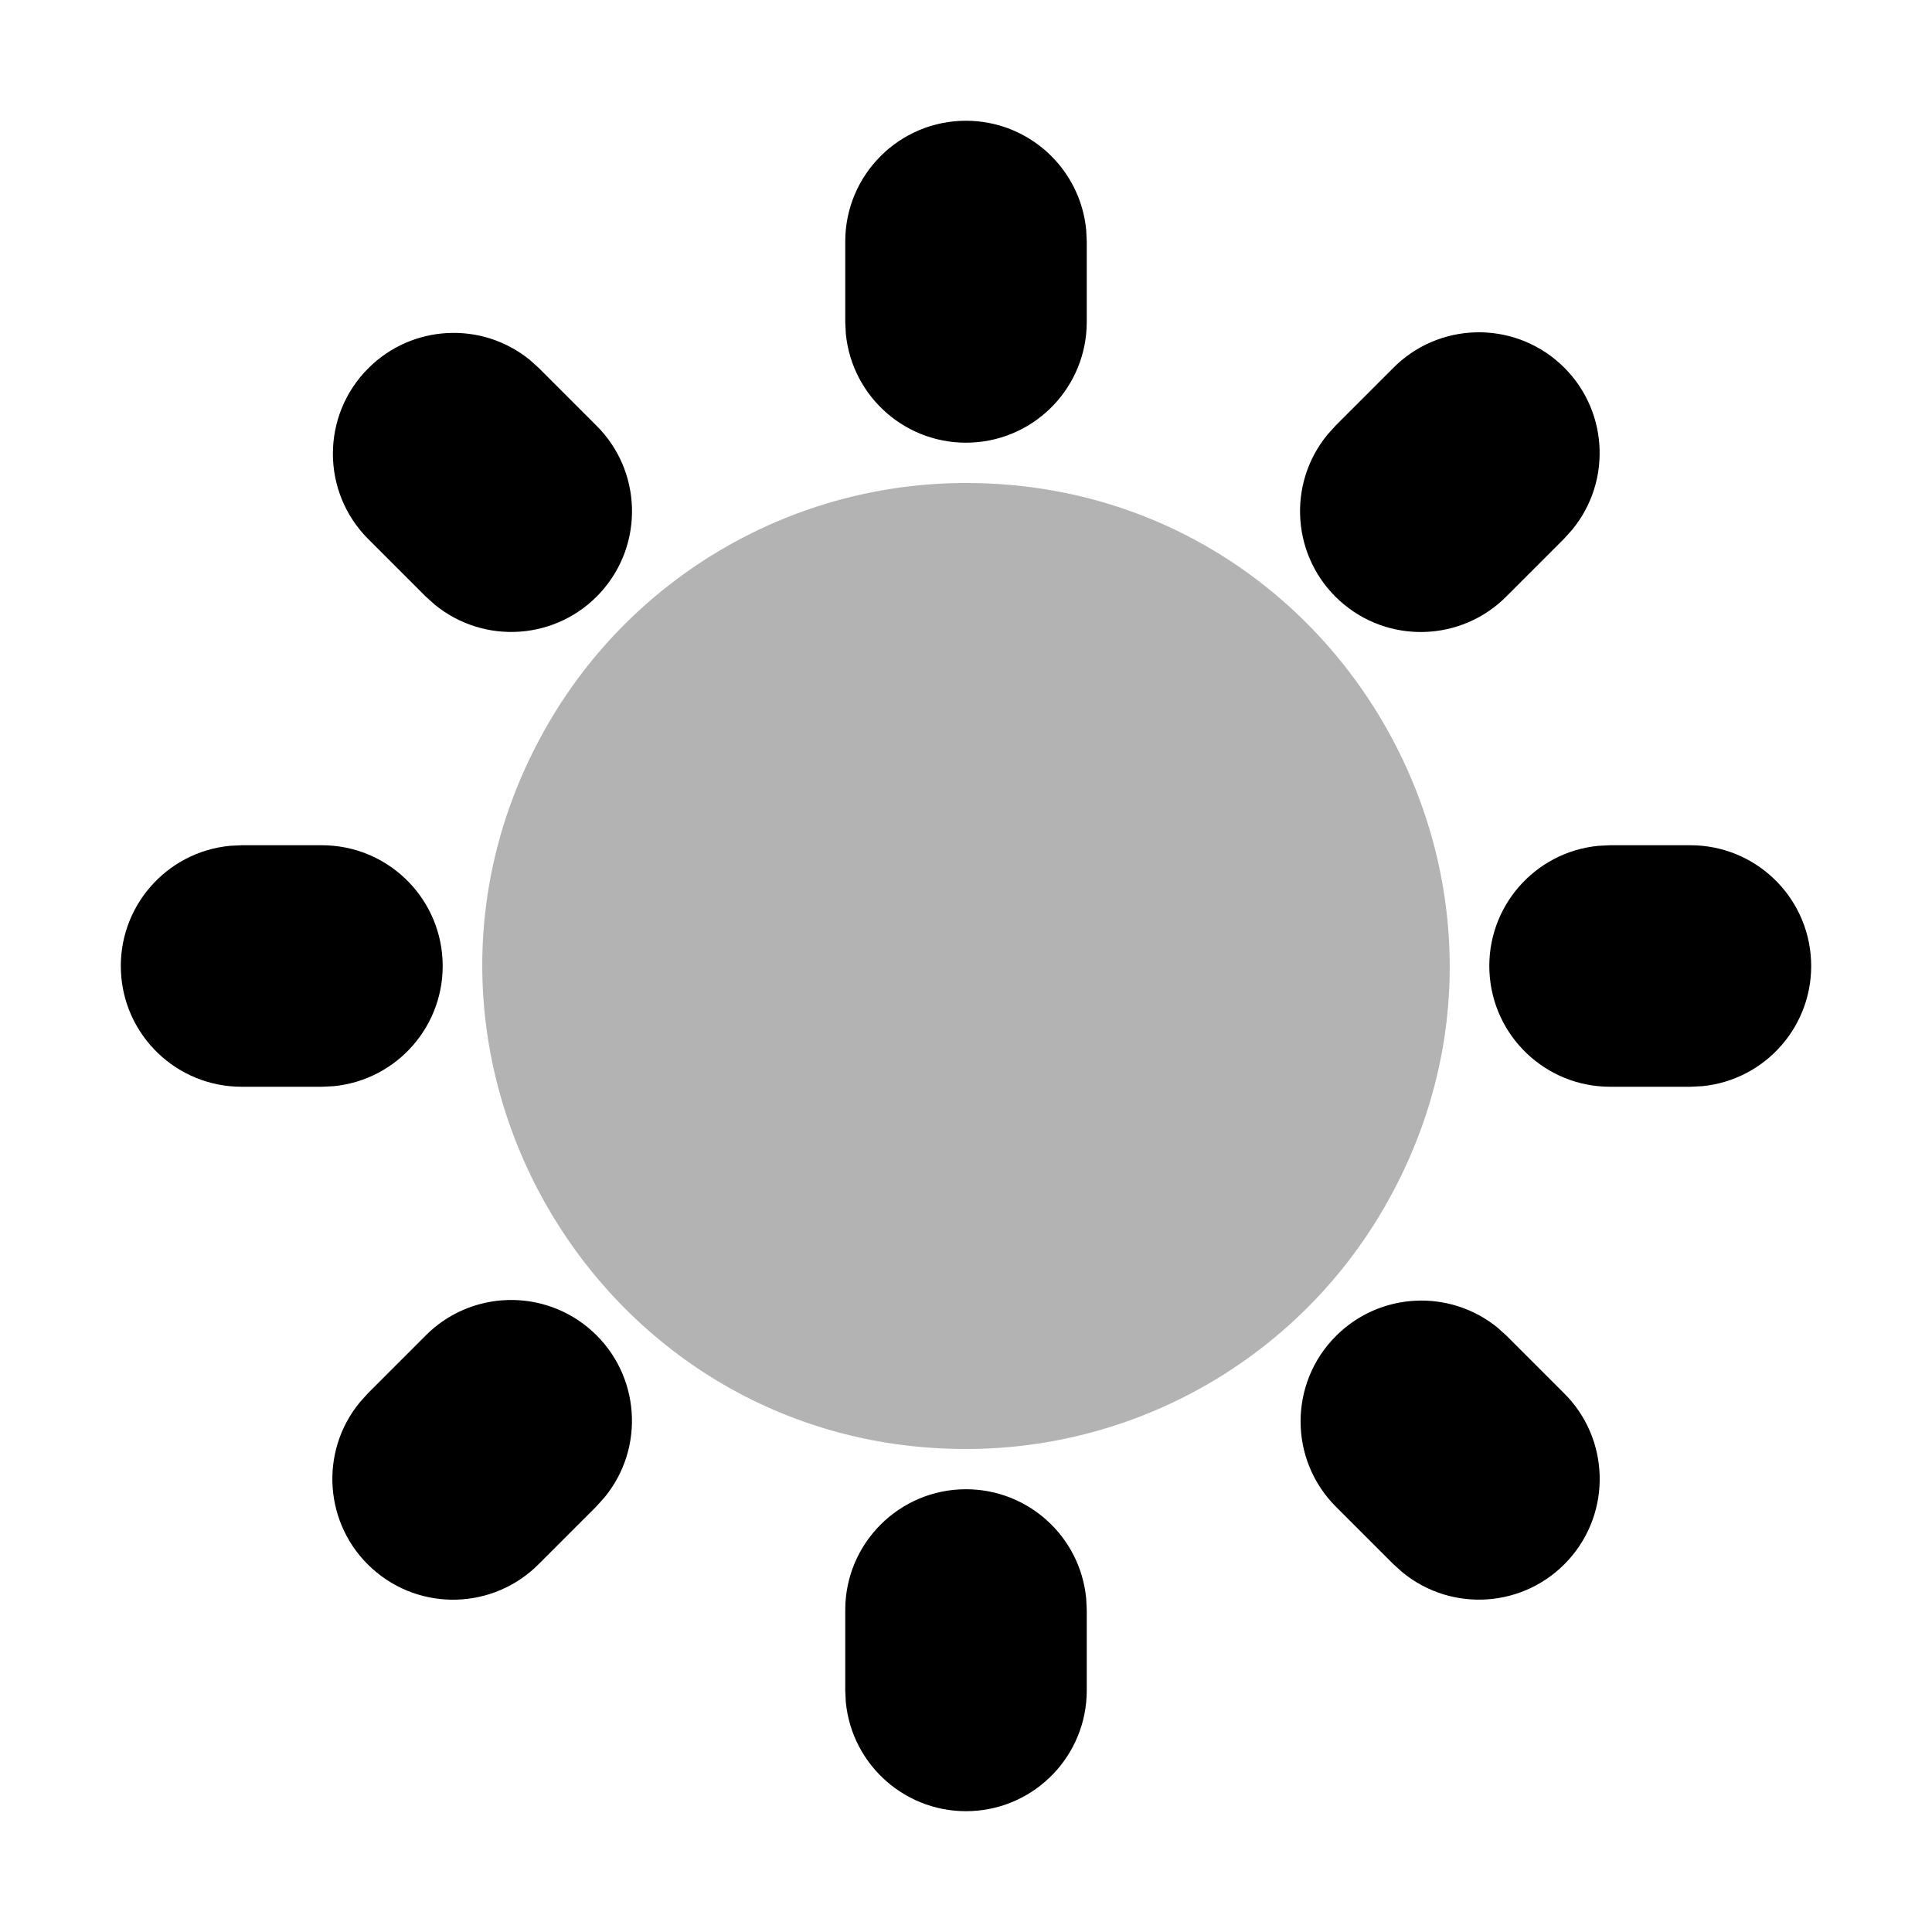
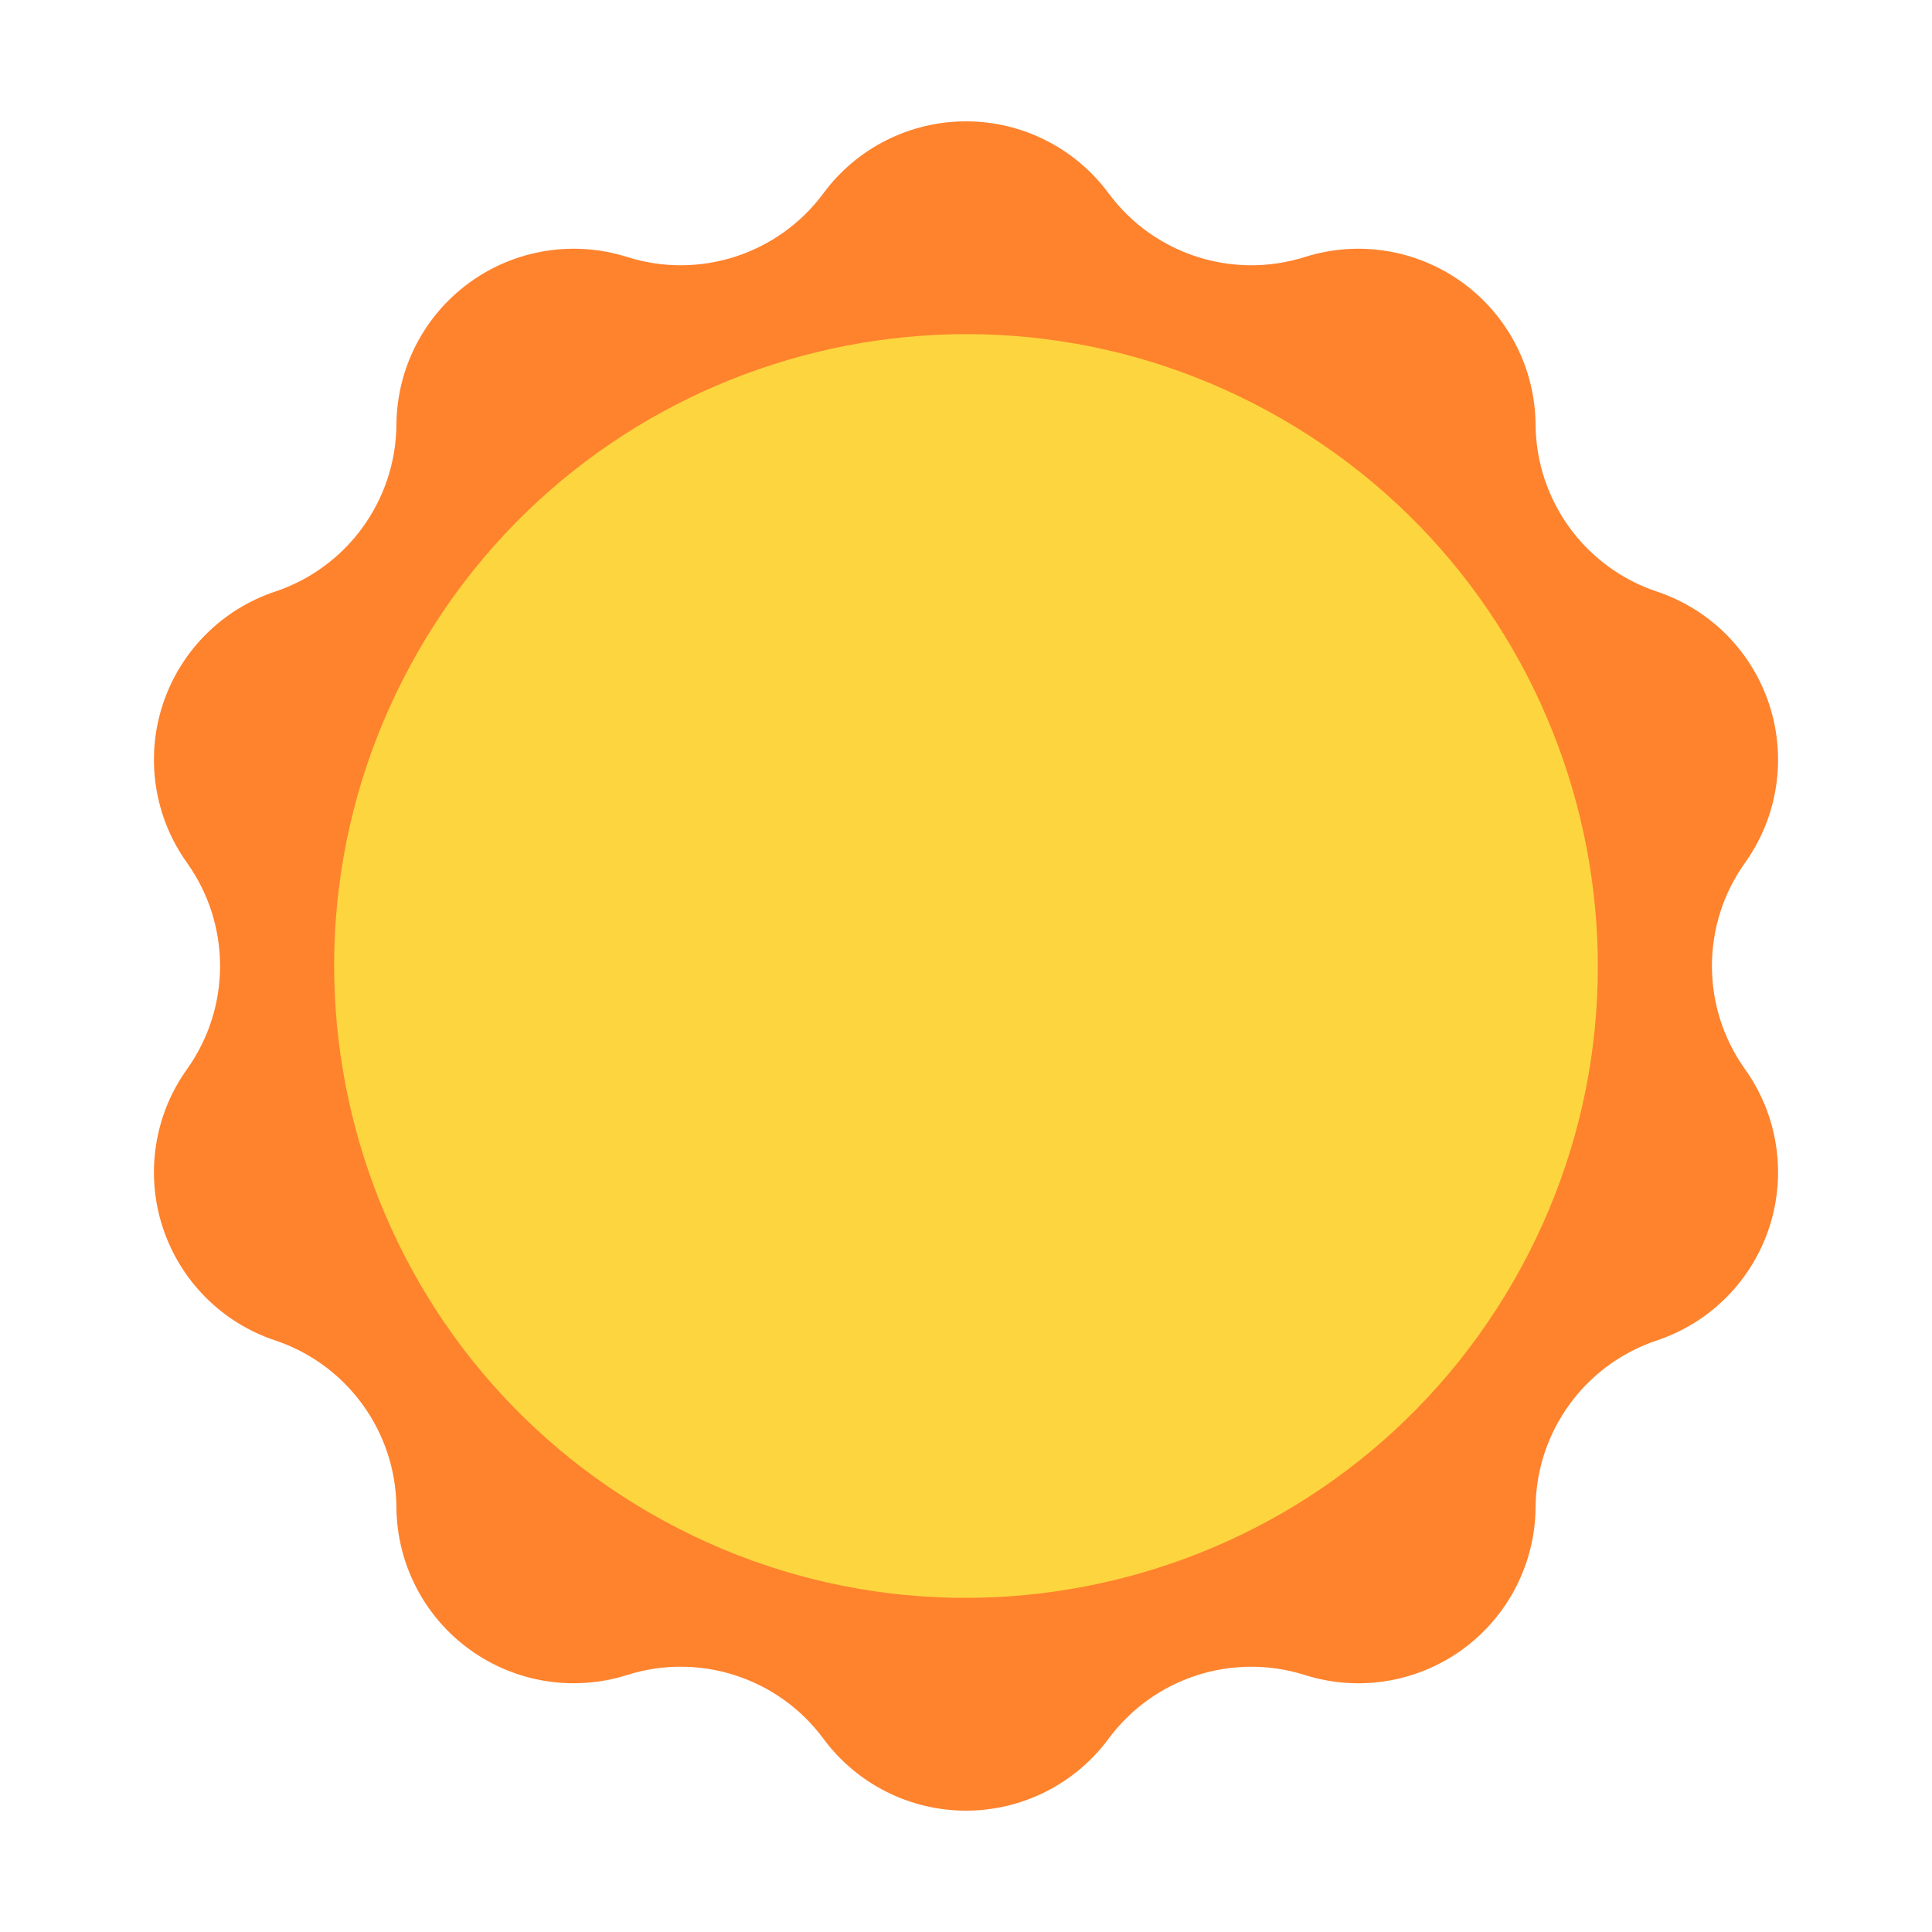
- <svg xmlns="http://www.w3.org/2000/svg" width="16" height="16" viewBox="0 0 24 24">
-   <path fill="currentColor" d="M12 18.5a1.5 1.5 0 0 1 1.493 1.356L13.5 20v1a1.5 1.5 0 0 1-2.993.144L10.5 21v-1a1.5 1.5 0 0 1 1.5-1.5m0-17a1.5 1.5 0 0 1 1.493 1.356L13.5 3v1a1.5 1.5 0 0 1-2.993.144L10.5 4V3A1.5 1.5 0 0 1 12 1.5m5.303 3.075a1.5 1.5 0 0 1 2.225 2.008l-.103.114l-.707.707a1.5 1.5 0 0 1-2.225-2.008l.103-.114zm-12.728 0a1.5 1.5 0 0 1 2.008-.103l.114.103l.707.707a1.5 1.5 0 0 1-2.008 2.225l-.114-.103l-.707-.707a1.5 1.5 0 0 1 0-2.122M21 10.5a1.5 1.5 0 0 1 .144 2.993L21 13.5h-1a1.5 1.5 0 0 1-.144-2.993L20 10.5zm-17 0a1.5 1.5 0 0 1 .144 2.993L4 13.5H3a1.5 1.5 0 0 1-.144-2.993L3 10.5z" class="duoicon-primary-layer" />
-   <path fill="currentColor" d="M12 6c4.619 0 7.506 5 5.196 9A6 6 0 0 1 12 18c-4.619 0-7.506-5-5.196-9A6 6 0 0 1 12 6" class="duoicon-secondary-layer" opacity="0.3" />
-   <path fill="currentColor" d="M5.282 16.596a1.5 1.5 0 0 1 2.225 2.008l-.103.114l-.707.707a1.5 1.5 0 0 1-2.225-2.008l.103-.114zm11.314 0a1.5 1.5 0 0 1 2.008-.103l.114.103l.707.707a1.5 1.5 0 0 1-2.008 2.225l-.114-.103l-.707-.707a1.5 1.5 0 0 1 0-2.122" class="duoicon-primary-layer" />
+ <svg xmlns="http://www.w3.org/2000/svg" width="16" height="16" viewBox="0 0 32 32">
+   <g fill="none">
+     <path fill="#ff822d" d="M13.638 3.202a2.936 2.936 0 0 1 4.724 0a2.94 2.94 0 0 0 3.25 1.055a2.936 2.936 0 0 1 3.822 2.778a2.94 2.94 0 0 0 2.008 2.763a2.936 2.936 0 0 1 1.46 4.494a2.94 2.94 0 0 0 0 3.416a2.936 2.936 0 0 1-1.46 4.494a2.94 2.94 0 0 0-2.008 2.763a2.936 2.936 0 0 1-3.823 2.778a2.94 2.94 0 0 0-3.249 1.055a2.936 2.936 0 0 1-4.724 0a2.94 2.94 0 0 0-3.25-1.055a2.936 2.936 0 0 1-3.822-2.778a2.94 2.94 0 0 0-2.008-2.763a2.936 2.936 0 0 1-1.46-4.494a2.94 2.94 0 0 0 0-3.416a2.936 2.936 0 0 1 1.46-4.494a2.94 2.94 0 0 0 2.008-2.763a2.936 2.936 0 0 1 3.823-2.778a2.94 2.94 0 0 0 3.249-1.055" />
+     <path fill="#fcd53f" d="M25.062 21.232c-2.89 5.005-9.29 6.72-14.294 3.83s-6.72-9.29-3.83-14.294s9.29-6.72 14.294-3.83s6.72 9.29 3.83 14.294" />
+   </g>
</svg>
